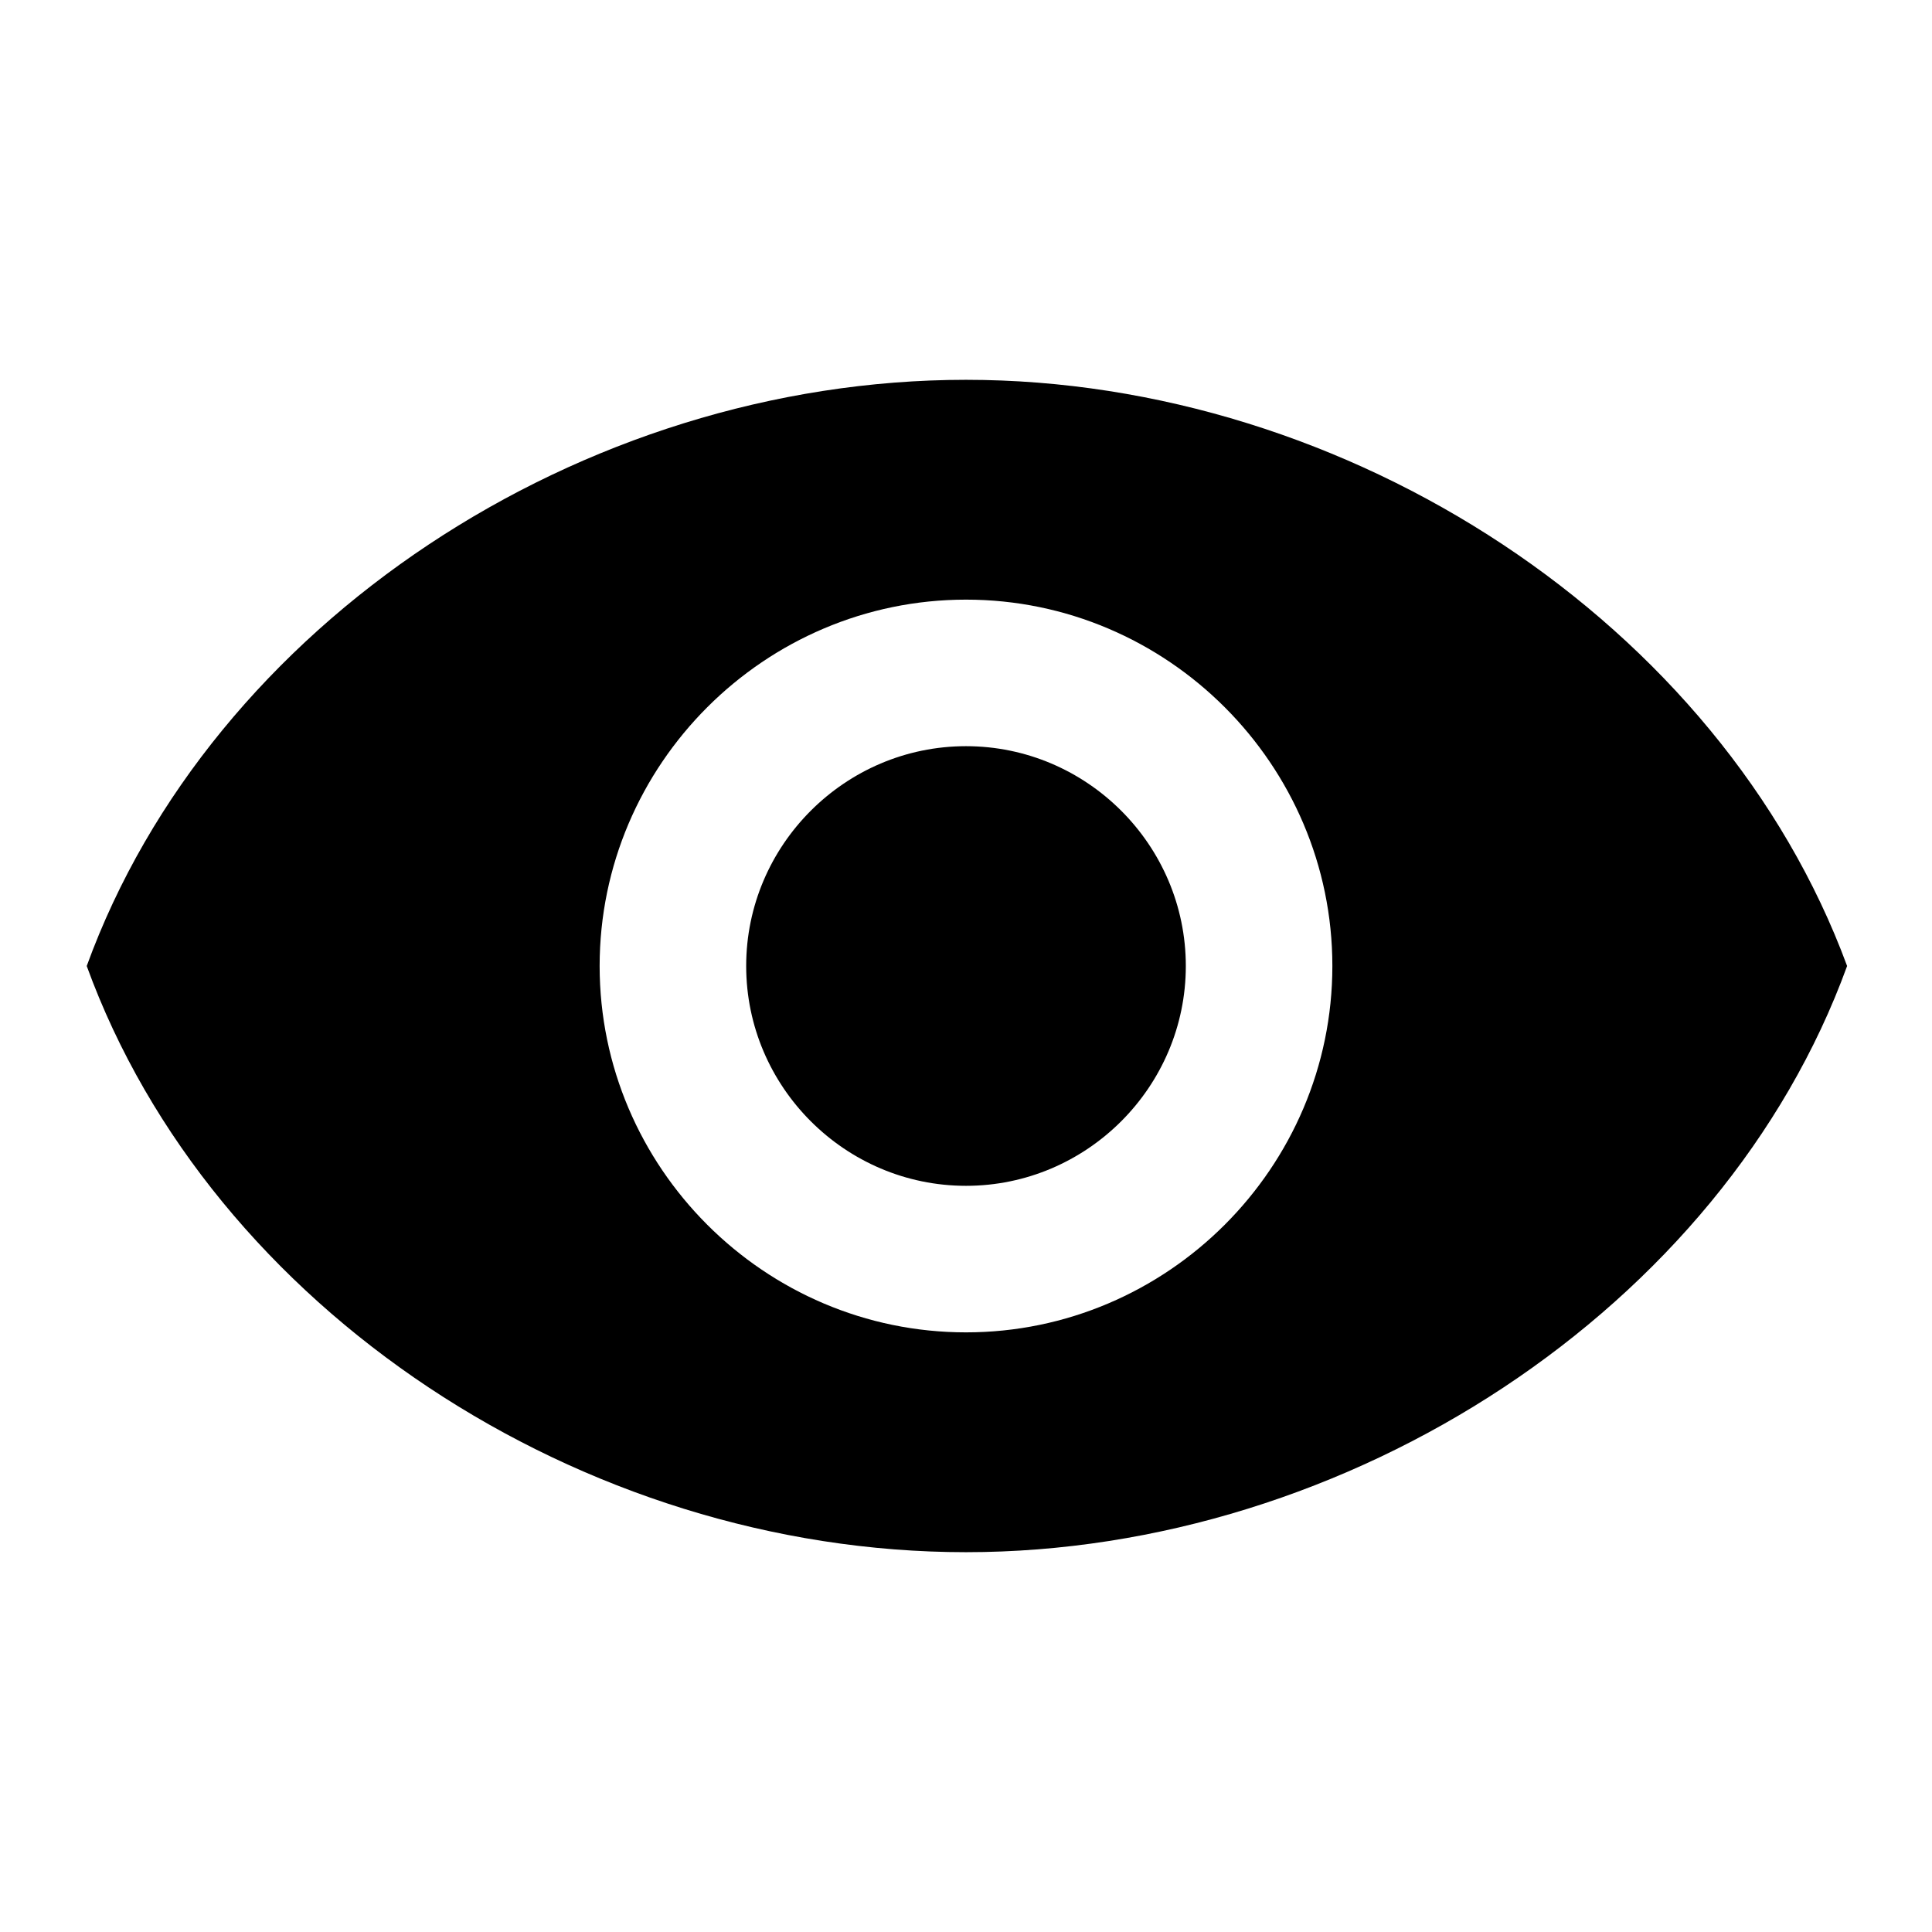
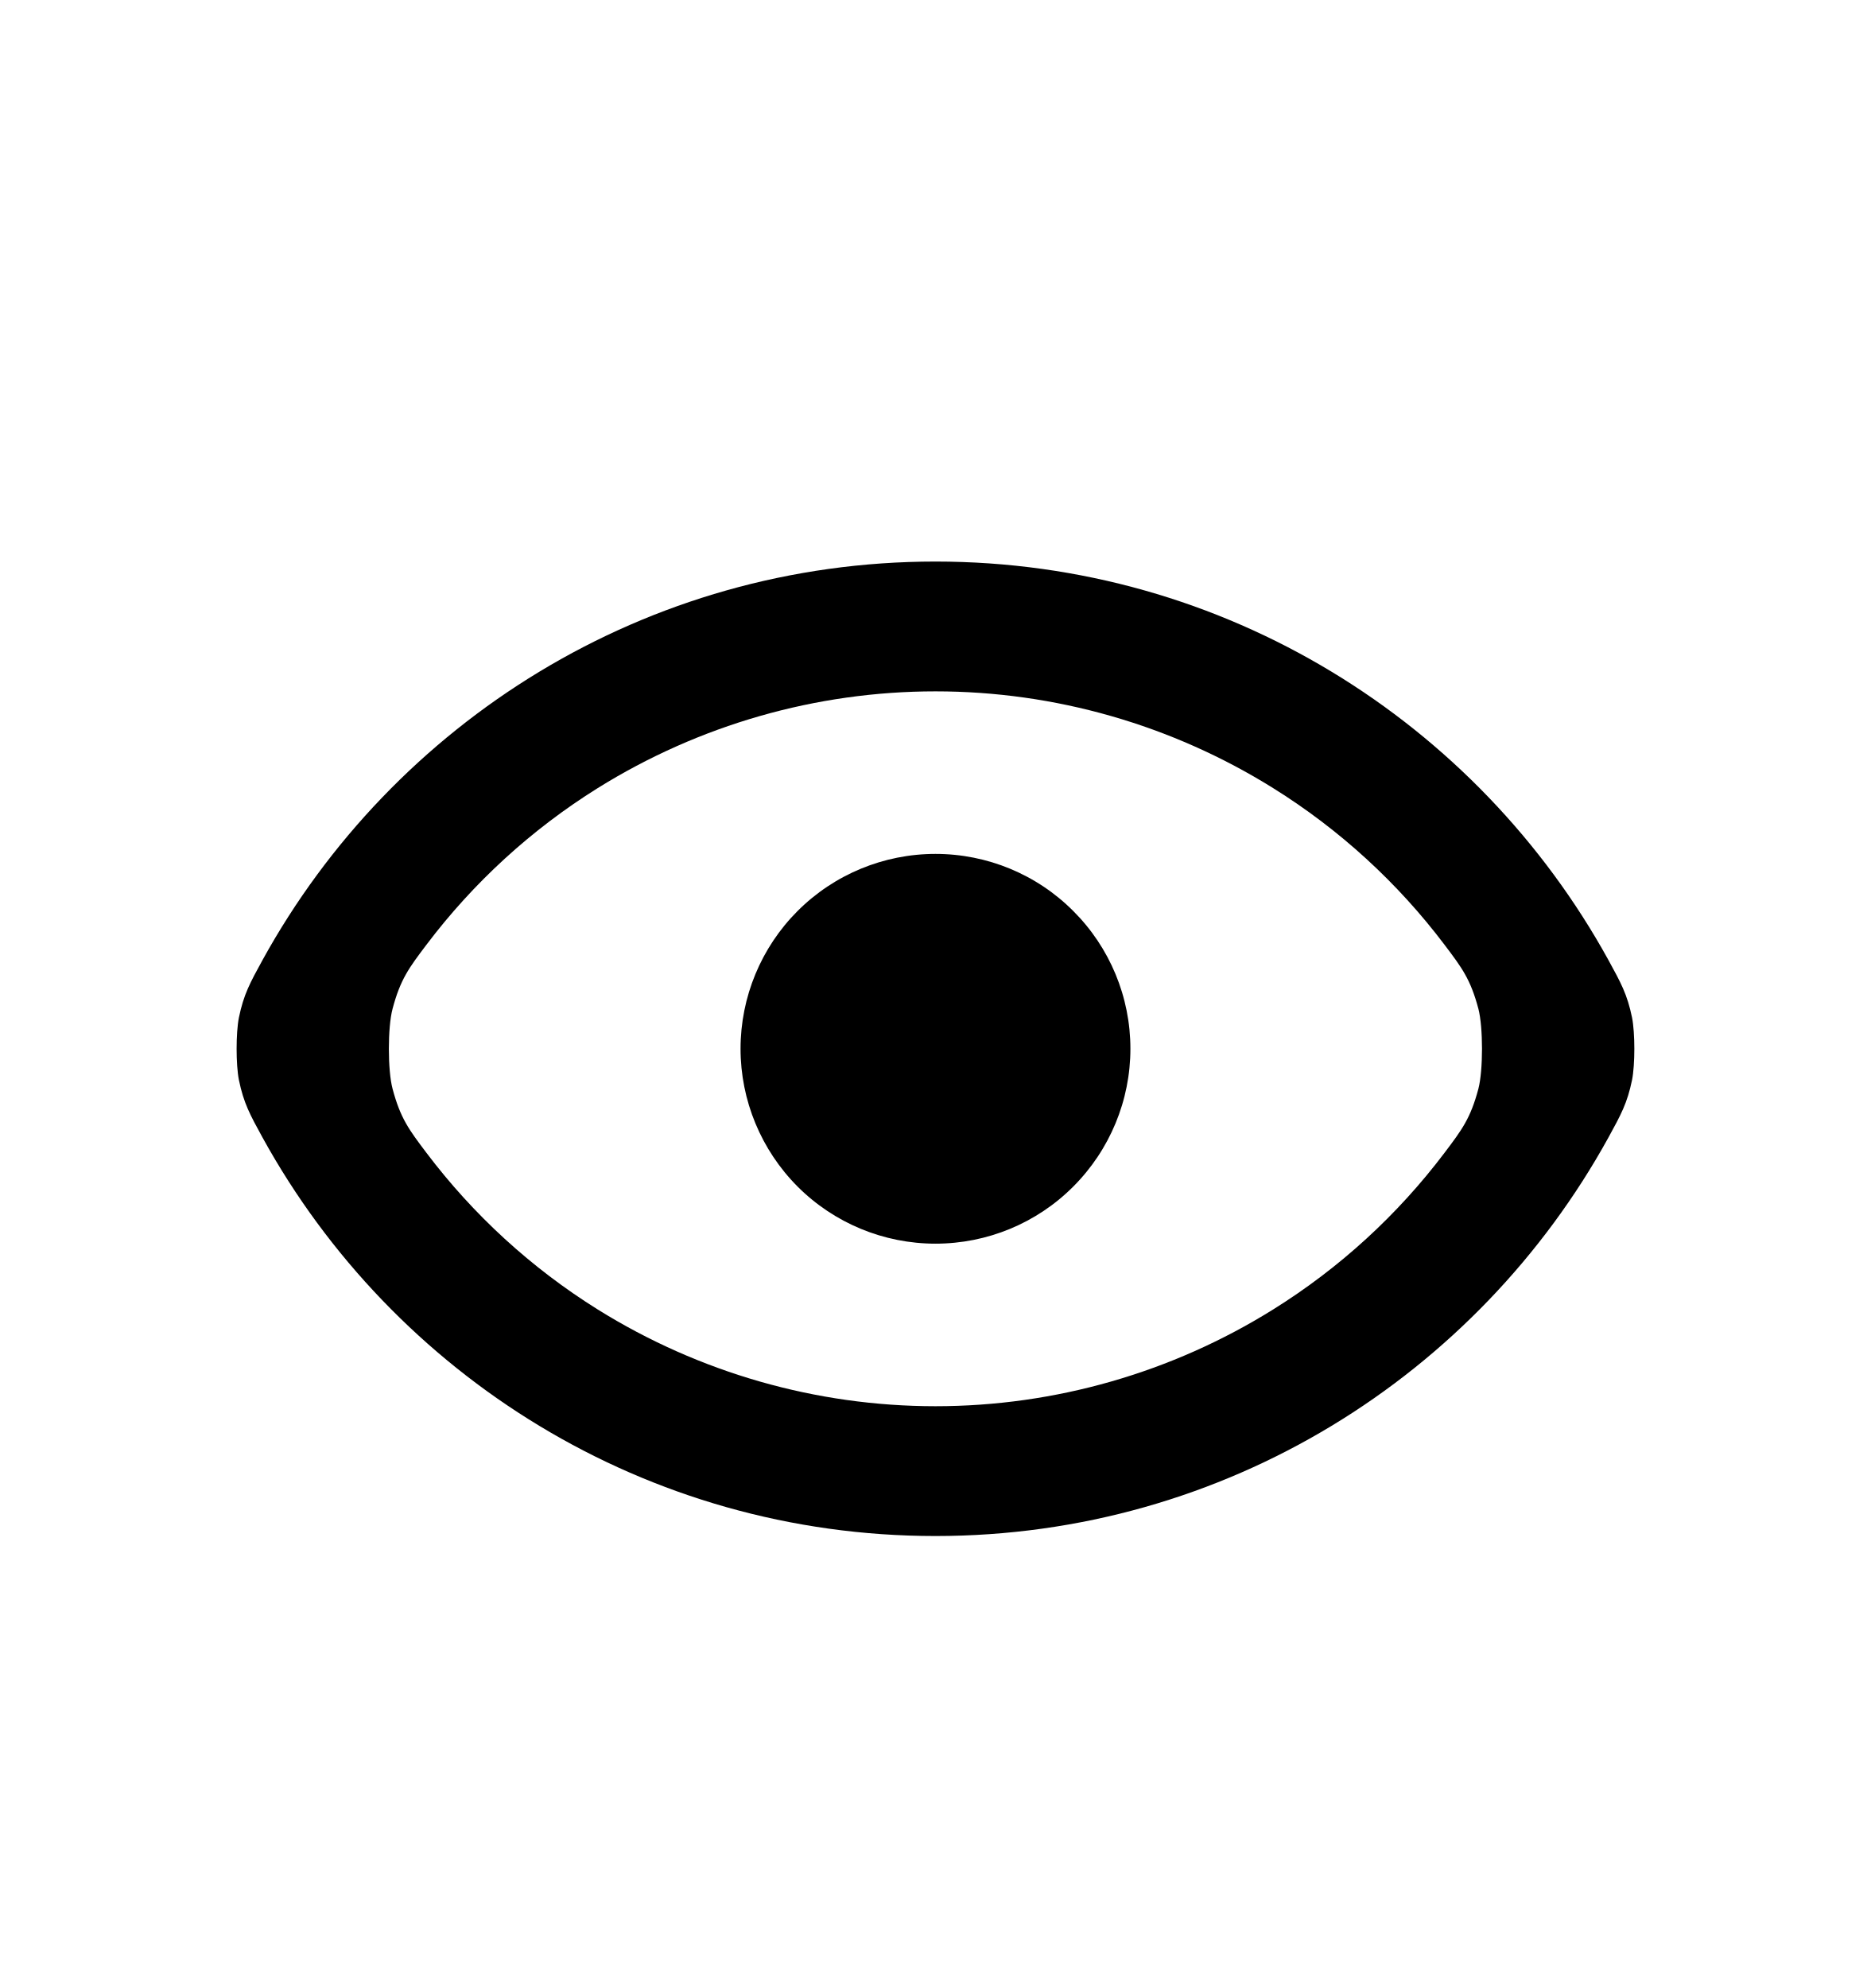
- <svg xmlns="http://www.w3.org/2000/svg" width="64" height="64" class="icon" p-id="1032" t="1685516041273" version="1.1" viewBox="0 0 1024 1024">
-   <path d="M512 201.311c-203.89 0-400.012 129.13-466.034 310.689 66.021 181.559 262.144 310.689 466.034 310.689 202.919 0 400.983-129.13 467.005-310.689-66.992-181.559-264.086-310.689-467.005-310.689z m0 504.87c-106.799 0-194.181-87.381-194.181-194.181s87.381-194.181 194.181-194.181 194.181 87.381 194.181 194.181-87.381 194.181-194.181 194.181z m116.508-194.181c0 64.08-52.429 116.508-116.508 116.508s-116.508-52.429-116.508-116.508 52.429-116.508 116.508-116.508 116.508 52.429 116.508 116.508z" p-id="1033" />
+ <svg xmlns="http://www.w3.org/2000/svg" viewBox="0 0 16 17" fill="none">
+   <path d="M8 7.302C8.442 7.302 8.866 7.477 9.178 7.79C9.491 8.102 9.667 8.526 9.667 8.968C9.667 9.41 9.491 9.834 9.178 10.147C8.866 10.46 8.442 10.635 8 10.635C7.558 10.635 7.134 10.46 6.821 10.147C6.509 9.834 6.333 9.41 6.333 8.968C6.333 8.526 6.509 8.102 6.821 7.79C7.134 7.477 7.558 7.302 8 7.302ZM8 4.802C10.479 4.802 12.635 6.178 13.754 8.208C13.862 8.405 13.916 8.503 13.957 8.702C13.983 8.833 13.983 9.104 13.957 9.235C13.916 9.434 13.862 9.532 13.754 9.729C12.635 11.759 10.479 13.135 8 13.135C5.521 13.135 3.365 11.759 2.246 9.729C2.138 9.532 2.084 9.434 2.043 9.235C2.017 9.104 2.017 8.833 2.043 8.702C2.084 8.503 2.138 8.405 2.246 8.208C3.365 6.178 5.521 4.802 8 4.802ZM3.646 8.08C3.498 8.276 3.424 8.374 3.357 8.627C3.315 8.784 3.315 9.153 3.357 9.31C3.424 9.563 3.498 9.661 3.646 9.857C4.047 10.388 4.543 10.843 5.112 11.198C5.979 11.738 6.979 12.025 8 12.025C9.021 12.025 10.021 11.738 10.887 11.198C11.457 10.843 11.953 10.388 12.354 9.857C12.502 9.661 12.576 9.563 12.643 9.31C12.684 9.153 12.684 8.784 12.643 8.627C12.576 8.374 12.502 8.276 12.354 8.08C11.953 7.549 11.457 7.094 10.887 6.739C10.021 6.199 9.021 5.912 8 5.912C6.979 5.912 5.979 6.199 5.112 6.739C4.543 7.094 4.047 7.549 3.646 8.08Z" fill="currentColor" />
</svg>
